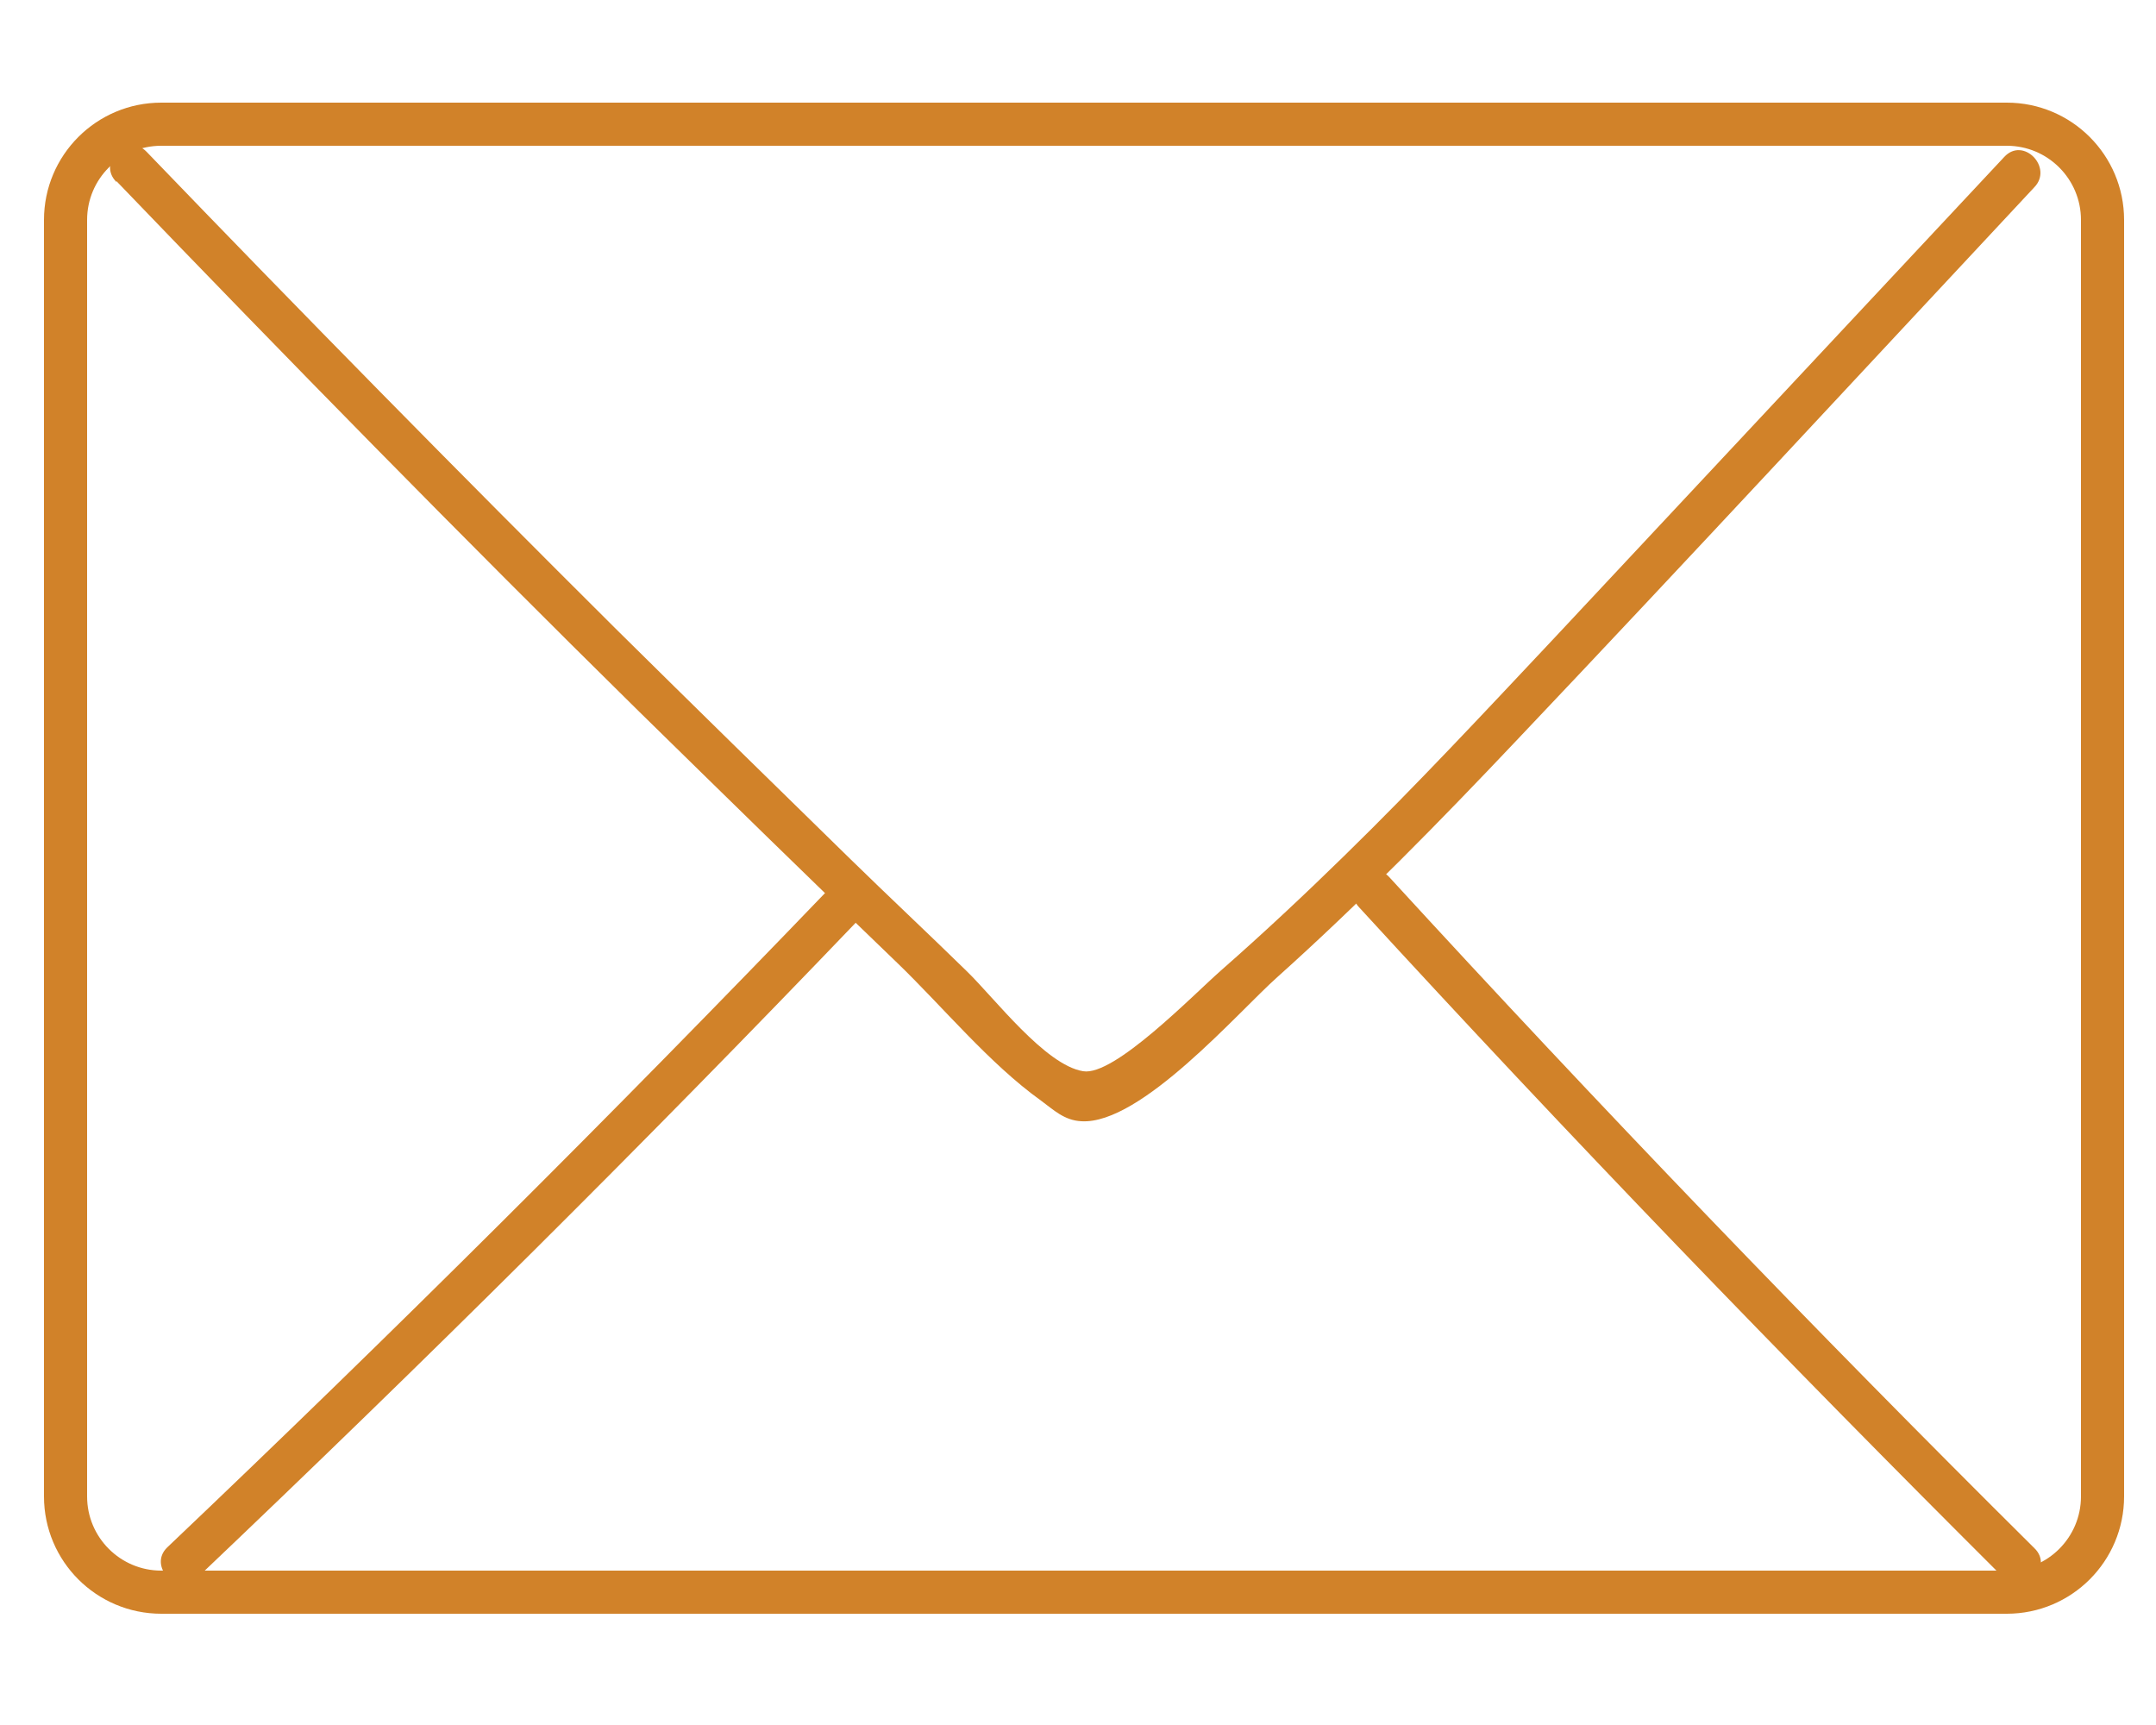
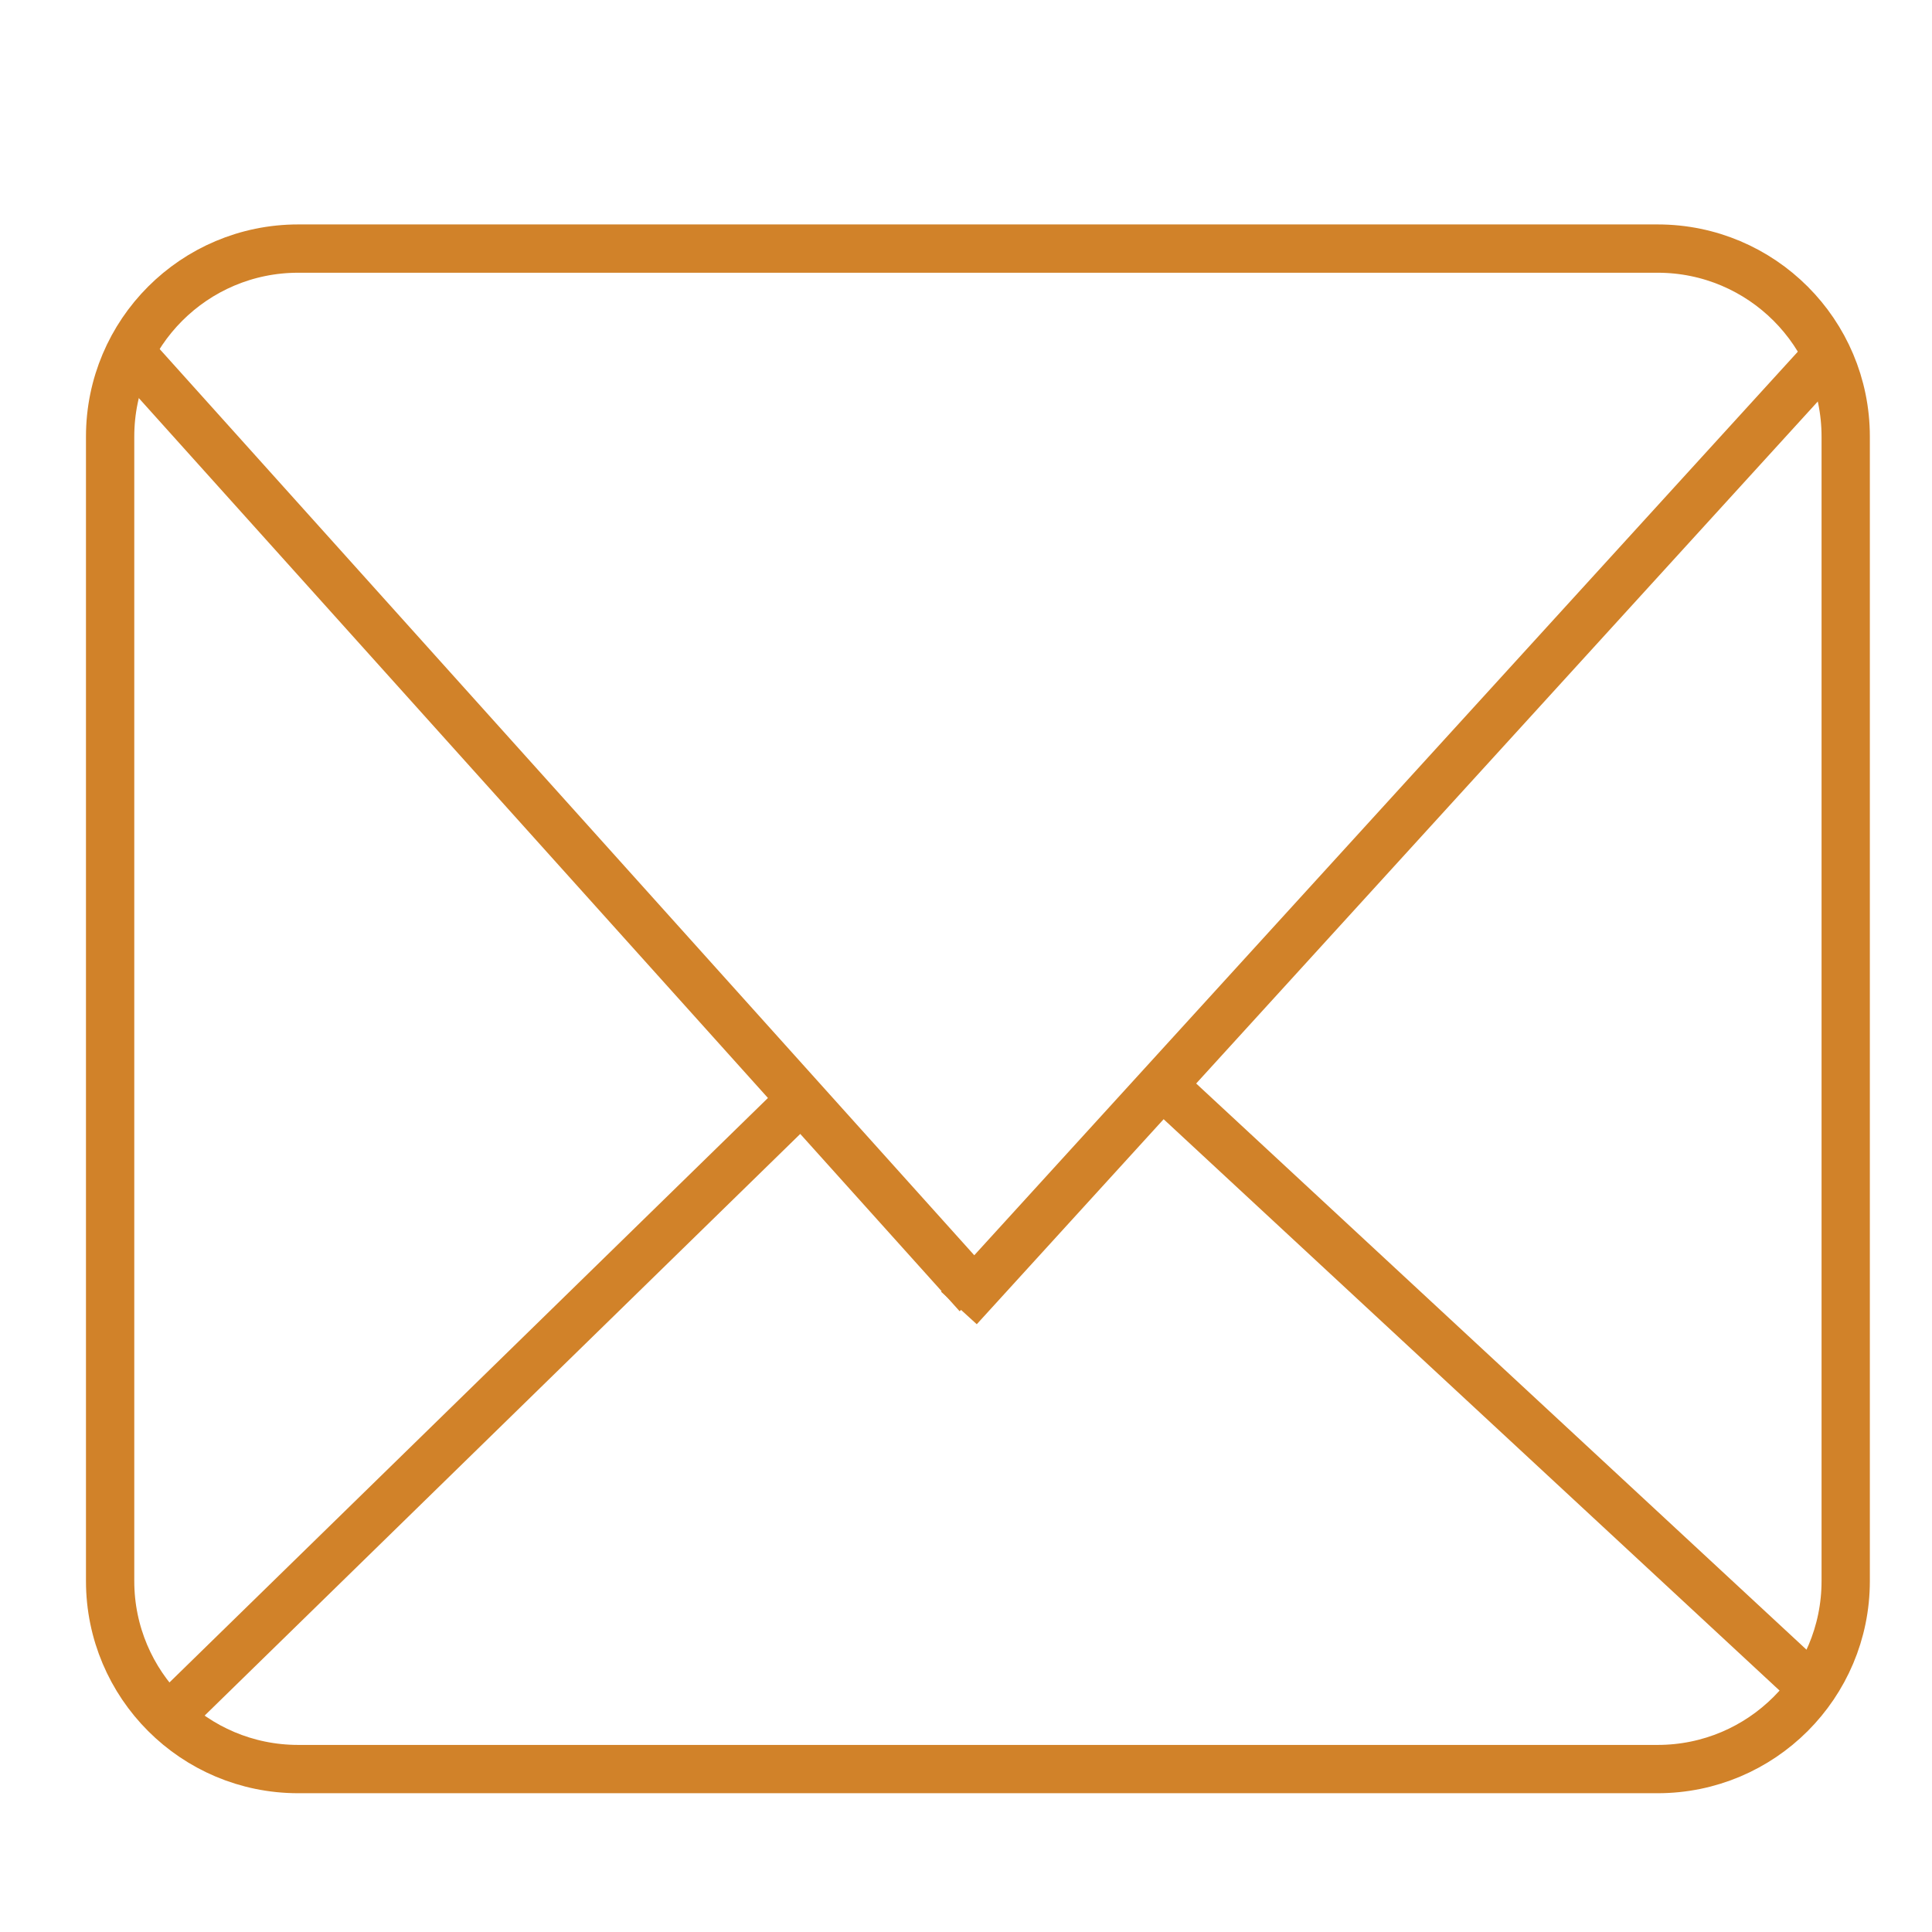
- <svg xmlns="http://www.w3.org/2000/svg" id="Layer_1" width="25" height="20" viewBox="0 0 25 20">
+ <svg xmlns="http://www.w3.org/2000/svg" id="Layer_1" width="30" height="30" viewBox="0 0 30 30">
  <defs>
-     <style>.cls-1{fill:#d18229;}.cls-2{fill:none;stroke:#d18229;stroke-miterlimit:10;stroke-width:.5px;}</style>
+     <style>.cls-1{fill:none;stroke:#d18229;stroke-miterlimit:10;stroke-width:.75px;}</style>
  </defs>
-   <rect class="cls-2" x=".76" y="1.44" width="23.62" height="17.02" rx="1.11" ry="1.11" />
-   <path class="cls-1" d="m1.35,2.1c1.99,2.07,4,4.12,6.04,6.13,1,.98,2,1.96,3.01,2.93.53.51,1.07,1.17,1.67,1.6.15.11.27.23.47.24.69.04,1.82-1.27,2.27-1.67.97-.87,1.88-1.8,2.77-2.74,2.02-2.13,4.01-4.28,6.01-6.42.22-.23-.13-.59-.35-.35-1.74,1.86-3.47,3.71-5.21,5.57-.8.85-1.6,1.71-2.44,2.53-.46.45-.94.9-1.43,1.33-.33.29-1.24,1.23-1.6,1.17-.44-.07-1.03-.85-1.35-1.16-.45-.44-.91-.87-1.36-1.31-.9-.88-1.8-1.76-2.7-2.65-1.84-1.83-3.65-3.67-5.45-5.54-.22-.23-.58.12-.35.35h0Z" />
-   <path class="cls-1" d="m2.29,18.29c2.61-2.48,5.16-5.01,7.65-7.61.22-.23-.13-.59-.35-.35-2.49,2.59-5.04,5.13-7.65,7.61-.23.22.12.58.35.35h0Z" />
-   <path class="cls-1" d="m15.76,10.52c2.43,2.65,4.93,5.24,7.48,7.78.23.23.58-.13.35-.35-2.55-2.53-5.05-5.13-7.48-7.78-.22-.24-.57.12-.35.35h0Z" />
+   <rect class="cls-1" x="1.71" y="3.86" width="26.95" height="23.61" rx="2.92" ry="2.92" />
+   <line class="cls-1" x1="2.02" y1="5.47" x2="15.18" y2="20.11" />
+   <line class="cls-1" x1="28.37" y1="5.52" x2="14.89" y2="20.31" />
+   <line class="cls-1" x1="12.44" y1="17.07" x2="2.62" y2="26.66" />
+   <line class="cls-1" x1="18.05" y1="16.85" x2="28.14" y2="26.21" />
</svg>
